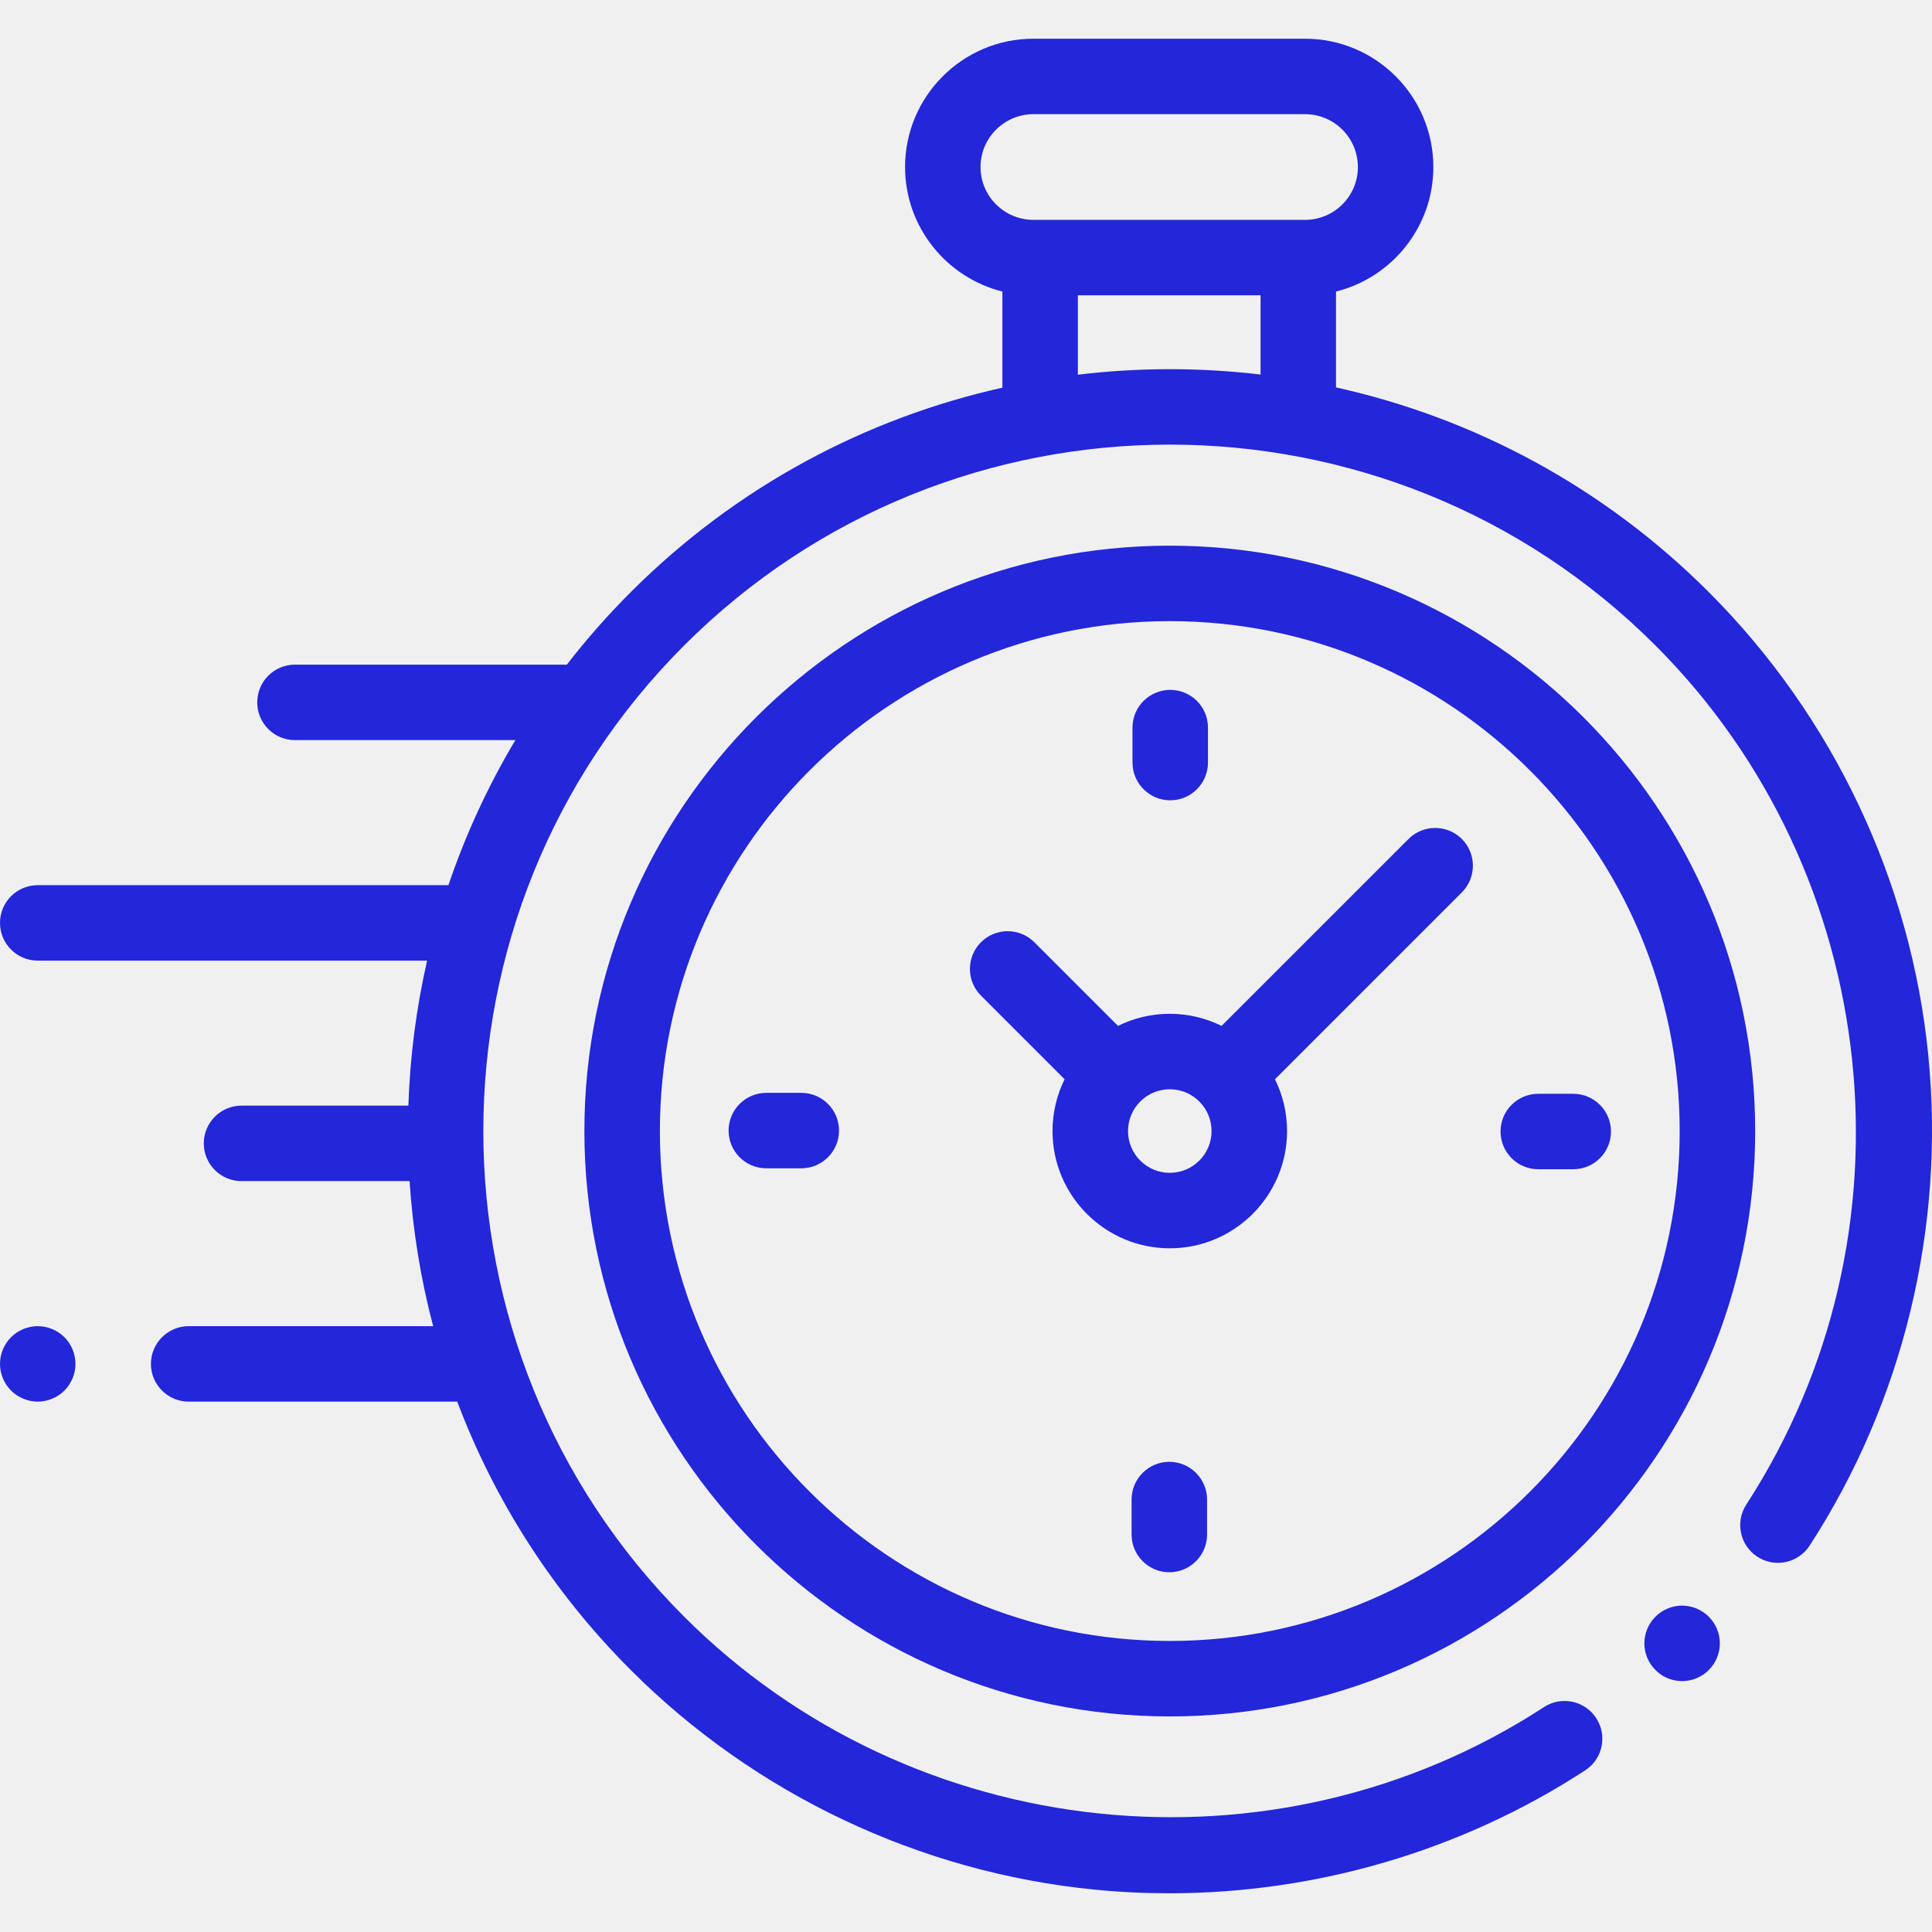
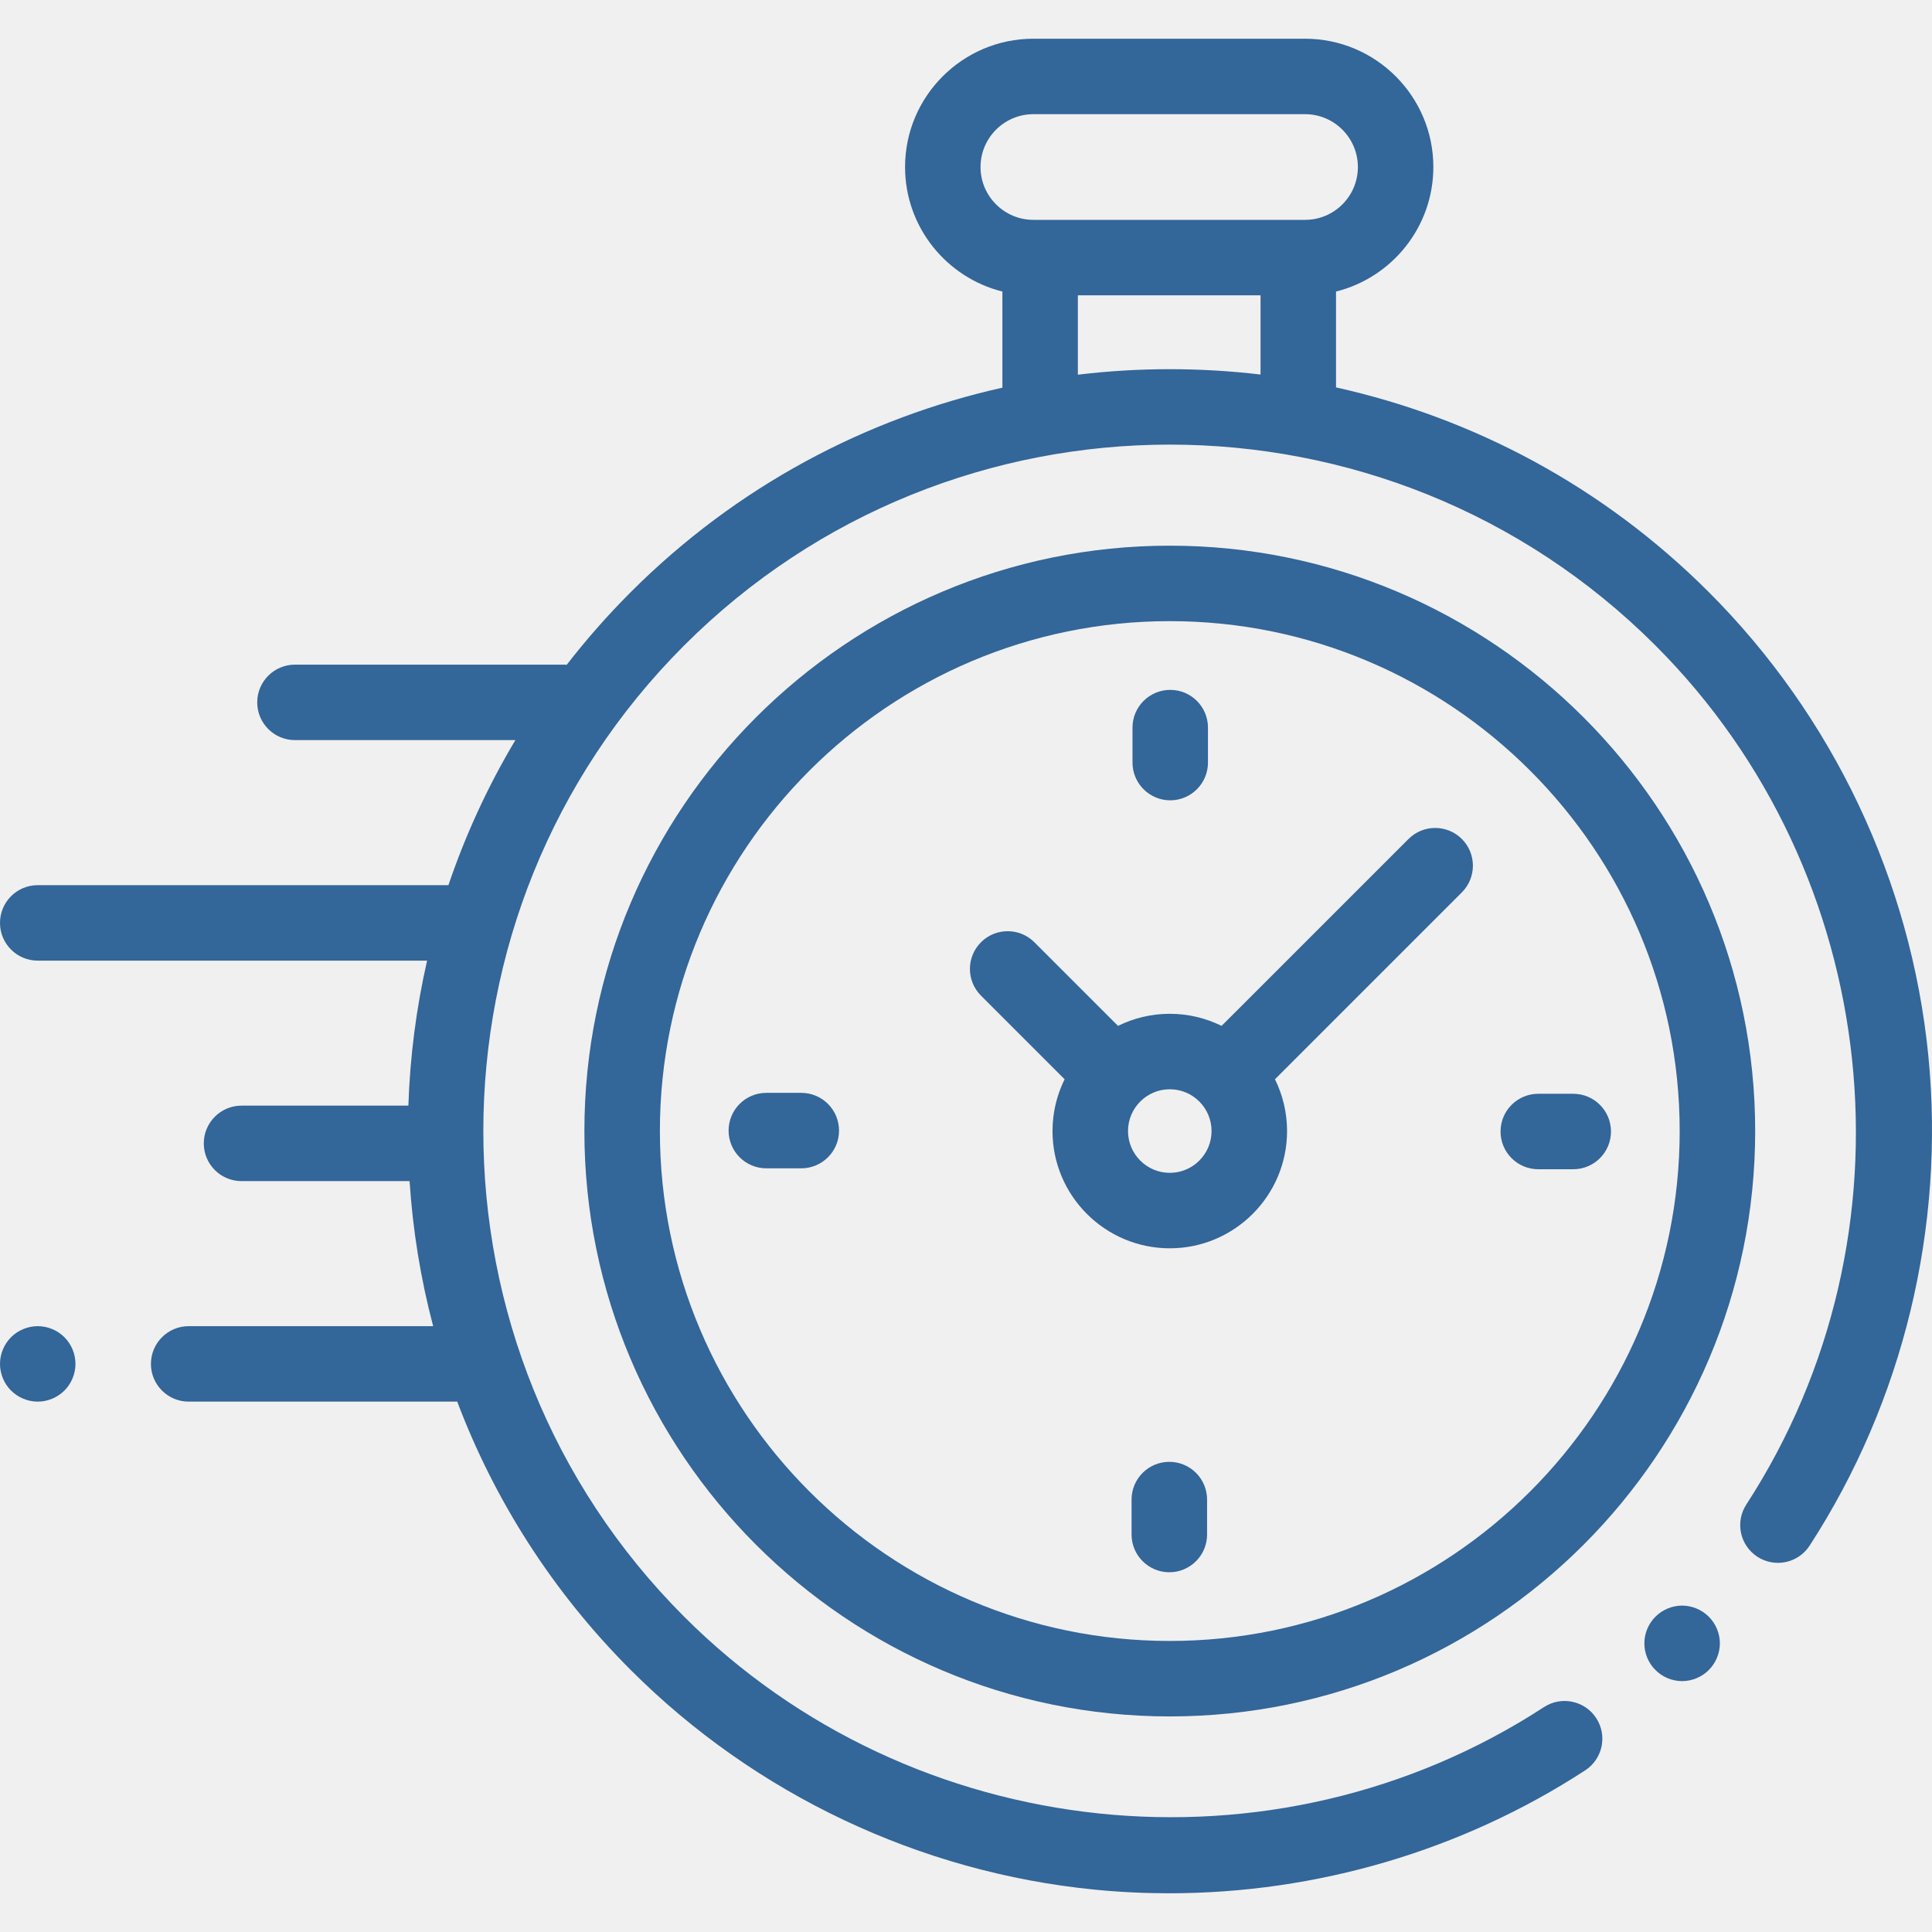
<svg xmlns="http://www.w3.org/2000/svg" width="50" height="50" viewBox="0 0 50 50" fill="none">
  <g clip-path="url(#clip0)">
-     <path d="M49.904 27.31C49.455 22.794 47.437 18.537 44.223 15.323C41.476 12.576 38.114 10.811 34.576 10.026V7.545C36.021 7.185 37.095 5.877 37.095 4.322C37.095 2.492 35.606 1.002 33.775 1.002H26.744C24.913 1.002 23.423 2.492 23.423 4.322C23.423 5.877 24.497 7.185 25.942 7.545V10.033C22.415 10.821 19.064 12.584 16.325 15.323C15.726 15.922 15.173 16.551 14.667 17.204C14.642 17.203 14.618 17.201 14.593 17.201H7.634C7.094 17.201 6.657 17.638 6.657 18.177C6.657 18.717 7.094 19.154 7.634 19.154H13.338C12.622 20.353 12.045 21.612 11.605 22.908H0.977C0.437 22.908 0 23.345 0 23.884C0 24.424 0.437 24.861 0.977 24.861H11.053C10.772 26.096 10.61 27.354 10.569 28.614H6.25C5.711 28.614 5.274 29.052 5.274 29.591C5.274 30.13 5.711 30.567 6.25 30.567H10.6C10.682 31.832 10.885 33.089 11.21 34.321H4.883C4.344 34.321 3.906 34.758 3.906 35.298C3.906 35.837 4.344 36.274 4.883 36.274H11.833C12.791 38.809 14.288 41.184 16.325 43.221C19.542 46.438 23.804 48.456 28.324 48.903C28.969 48.967 29.615 48.998 30.259 48.998C34.07 48.998 37.833 47.895 41.025 45.816C41.477 45.522 41.605 44.917 41.31 44.465C41.016 44.013 40.411 43.885 39.959 44.179C32.971 48.73 23.612 47.746 17.706 41.84C10.776 34.91 10.776 23.634 17.706 16.704C24.636 9.774 35.912 9.774 42.842 16.704C48.74 22.602 49.73 31.953 45.194 38.938C44.9 39.39 45.029 39.995 45.481 40.289C45.934 40.583 46.538 40.454 46.832 40.002C49.255 36.27 50.346 31.762 49.904 27.31ZM25.376 4.323C25.376 3.569 25.99 2.955 26.744 2.955H33.775C34.529 2.955 35.142 3.569 35.142 4.323C35.142 5.077 34.529 5.69 33.775 5.69H33.6H26.919H26.744C25.99 5.69 25.376 5.076 25.376 4.323ZM27.895 9.697V7.643H32.623V9.693C31.053 9.507 29.465 9.508 27.895 9.697Z" fill="#2326d9" />
-     <path d="M43.533 41.553C43.275 41.553 43.024 41.658 42.843 41.84C42.66 42.021 42.556 42.273 42.556 42.53C42.556 42.787 42.66 43.039 42.843 43.22C43.024 43.403 43.275 43.507 43.533 43.507C43.79 43.507 44.041 43.403 44.223 43.22C44.405 43.039 44.51 42.787 44.51 42.53C44.51 42.273 44.405 42.021 44.223 41.84C44.041 41.658 43.79 41.553 43.533 41.553Z" fill="#2326d9" />
-     <path d="M30.274 14.122C21.921 14.122 15.124 20.918 15.124 29.272C15.124 37.625 21.921 44.421 30.274 44.421C38.627 44.421 45.424 37.625 45.424 29.272C45.424 20.918 38.627 14.122 30.274 14.122ZM30.274 42.468C22.997 42.468 17.078 36.548 17.078 29.272C17.078 21.995 22.997 16.075 30.274 16.075C37.551 16.075 43.47 21.995 43.47 29.272C43.47 36.548 37.551 42.468 30.274 42.468Z" fill="#2326d9" />
-     <path d="M36.452 21.713L31.614 26.55C31.21 26.35 30.755 26.237 30.274 26.237C29.793 26.237 29.338 26.35 28.934 26.55L26.769 24.385C26.387 24.004 25.769 24.004 25.388 24.385C25.006 24.767 25.006 25.385 25.388 25.767L27.552 27.931C27.352 28.336 27.239 28.791 27.239 29.272C27.239 30.945 28.601 32.306 30.274 32.306C31.947 32.306 33.309 30.945 33.309 29.272C33.309 28.791 33.196 28.336 32.996 27.931L37.691 23.236L37.833 23.094C38.214 22.713 38.214 22.095 37.833 21.713C37.451 21.332 36.833 21.332 36.452 21.713ZM30.274 30.353C29.678 30.353 29.193 29.868 29.193 29.272C29.193 28.675 29.678 28.19 30.274 28.19C30.87 28.19 31.355 28.675 31.355 29.272C31.355 29.868 30.87 30.353 30.274 30.353Z" fill="#2326d9" />
-     <path d="M40.715 28.307H39.811C39.271 28.307 38.834 28.744 38.834 29.284C38.834 29.823 39.271 30.26 39.811 30.26H40.715C41.255 30.26 41.692 29.823 41.692 29.284C41.692 28.744 41.255 28.307 40.715 28.307Z" fill="#2326d9" />
-     <path d="M20.737 28.283H19.832C19.293 28.283 18.856 28.72 18.856 29.26C18.856 29.799 19.293 30.236 19.832 30.236H20.737C21.276 30.236 21.714 29.799 21.714 29.26C21.714 28.72 21.276 28.283 20.737 28.283Z" fill="#2326d9" />
-     <path d="M30.286 20.712C30.825 20.712 31.262 20.274 31.262 19.735V18.83C31.262 18.291 30.825 17.854 30.286 17.854C29.747 17.854 29.309 18.291 29.309 18.83V19.735C29.309 20.274 29.747 20.712 30.286 20.712Z" fill="#2326d9" />
-     <path d="M30.262 37.832C29.723 37.832 29.285 38.269 29.285 38.809V39.713C29.285 40.252 29.723 40.69 30.262 40.69C30.801 40.69 31.239 40.252 31.239 39.713V38.809C31.239 38.269 30.801 37.832 30.262 37.832Z" fill="#2326d9" />
-     <path d="M0.977 34.321C0.72 34.321 0.468 34.425 0.286 34.607C0.104 34.789 0 35.041 0 35.297C0 35.555 0.104 35.806 0.286 35.988C0.468 36.169 0.72 36.274 0.977 36.274C1.233 36.274 1.485 36.169 1.667 35.988C1.849 35.806 1.953 35.554 1.953 35.297C1.953 35.041 1.849 34.789 1.667 34.607C1.485 34.425 1.233 34.321 0.977 34.321Z" fill="#2326d9" />
+     <path d="M49.904 27.31C49.455 22.794 47.437 18.537 44.223 15.323C41.476 12.576 38.114 10.811 34.576 10.026V7.545C36.021 7.185 37.095 5.877 37.095 4.322C37.095 2.492 35.606 1.002 33.775 1.002H26.744C24.913 1.002 23.423 2.492 23.423 4.322C23.423 5.877 24.497 7.185 25.942 7.545V10.033C22.415 10.821 19.064 12.584 16.325 15.323C15.726 15.922 15.173 16.551 14.667 17.204C14.642 17.203 14.618 17.201 14.593 17.201H7.634C7.094 17.201 6.657 17.638 6.657 18.177C6.657 18.717 7.094 19.154 7.634 19.154H13.338C12.622 20.353 12.045 21.612 11.605 22.908H0.977C0.437 22.908 0 23.345 0 23.884C0 24.424 0.437 24.861 0.977 24.861H11.053C10.772 26.096 10.61 27.354 10.569 28.614H6.25C5.711 28.614 5.274 29.052 5.274 29.591C5.274 30.13 5.711 30.567 6.25 30.567H10.6C10.682 31.832 10.885 33.089 11.21 34.321H4.883C4.344 34.321 3.906 34.758 3.906 35.298C3.906 35.837 4.344 36.274 4.883 36.274H11.833C12.791 38.809 14.288 41.184 16.325 43.221C19.542 46.438 23.804 48.456 28.324 48.903C28.969 48.967 29.615 48.998 30.259 48.998C34.07 48.998 37.833 47.895 41.025 45.816C41.477 45.522 41.605 44.917 41.31 44.465C41.016 44.013 40.411 43.885 39.959 44.179C32.971 48.73 23.612 47.746 17.706 41.84C10.776 34.91 10.776 23.634 17.706 16.704C24.636 9.774 35.912 9.774 42.842 16.704C48.74 22.602 49.73 31.953 45.194 38.938C44.9 39.39 45.029 39.995 45.481 40.289C45.934 40.583 46.538 40.454 46.832 40.002C49.255 36.27 50.346 31.762 49.904 27.31ZM25.376 4.323C25.376 3.569 25.99 2.955 26.744 2.955H33.775C34.529 2.955 35.142 3.569 35.142 4.323C35.142 5.077 34.529 5.69 33.775 5.69H33.6H26.919H26.744C25.99 5.69 25.376 5.076 25.376 4.323ZM27.895 9.697V7.643H32.623V9.693C31.053 9.507 29.465 9.508 27.895 9.697Z" fill="#336699" />
+     <path d="M43.533 41.553C43.275 41.553 43.024 41.658 42.843 41.84C42.66 42.021 42.556 42.273 42.556 42.53C42.556 42.787 42.66 43.039 42.843 43.22C43.024 43.403 43.275 43.507 43.533 43.507C43.79 43.507 44.041 43.403 44.223 43.22C44.405 43.039 44.51 42.787 44.51 42.53C44.51 42.273 44.405 42.021 44.223 41.84C44.041 41.658 43.79 41.553 43.533 41.553Z" fill="#336699" />
+     <path d="M30.274 14.122C21.921 14.122 15.124 20.918 15.124 29.272C15.124 37.625 21.921 44.421 30.274 44.421C38.627 44.421 45.424 37.625 45.424 29.272C45.424 20.918 38.627 14.122 30.274 14.122ZM30.274 42.468C22.997 42.468 17.078 36.548 17.078 29.272C17.078 21.995 22.997 16.075 30.274 16.075C37.551 16.075 43.47 21.995 43.47 29.272C43.47 36.548 37.551 42.468 30.274 42.468Z" fill="#336699" />
+     <path d="M36.452 21.713L31.614 26.55C31.21 26.35 30.755 26.237 30.274 26.237C29.793 26.237 29.338 26.35 28.934 26.55L26.769 24.385C26.387 24.004 25.769 24.004 25.388 24.385C25.006 24.767 25.006 25.385 25.388 25.767L27.552 27.931C27.352 28.336 27.239 28.791 27.239 29.272C27.239 30.945 28.601 32.306 30.274 32.306C31.947 32.306 33.309 30.945 33.309 29.272C33.309 28.791 33.196 28.336 32.996 27.931L37.691 23.236L37.833 23.094C38.214 22.713 38.214 22.095 37.833 21.713C37.451 21.332 36.833 21.332 36.452 21.713ZM30.274 30.353C29.678 30.353 29.193 29.868 29.193 29.272C29.193 28.675 29.678 28.19 30.274 28.19C30.87 28.19 31.355 28.675 31.355 29.272C31.355 29.868 30.87 30.353 30.274 30.353Z" fill="#336699" />
+     <path d="M40.715 28.307H39.811C39.271 28.307 38.834 28.744 38.834 29.284C38.834 29.823 39.271 30.26 39.811 30.26H40.715C41.255 30.26 41.692 29.823 41.692 29.284C41.692 28.744 41.255 28.307 40.715 28.307Z" fill="#336699" />
+     <path d="M20.737 28.283H19.832C19.293 28.283 18.856 28.72 18.856 29.26C18.856 29.799 19.293 30.236 19.832 30.236H20.737C21.276 30.236 21.714 29.799 21.714 29.26C21.714 28.72 21.276 28.283 20.737 28.283Z" fill="#336699" />
+     <path d="M30.286 20.712C30.825 20.712 31.262 20.274 31.262 19.735V18.83C31.262 18.291 30.825 17.854 30.286 17.854C29.747 17.854 29.309 18.291 29.309 18.83V19.735C29.309 20.274 29.747 20.712 30.286 20.712Z" fill="#336699" />
+     <path d="M30.262 37.832C29.723 37.832 29.285 38.269 29.285 38.809V39.713C29.285 40.252 29.723 40.69 30.262 40.69C30.801 40.69 31.239 40.252 31.239 39.713V38.809C31.239 38.269 30.801 37.832 30.262 37.832Z" fill="#336699" />
+     <path d="M0.977 34.321C0.72 34.321 0.468 34.425 0.286 34.607C0.104 34.789 0 35.041 0 35.297C0 35.555 0.104 35.806 0.286 35.988C0.468 36.169 0.72 36.274 0.977 36.274C1.233 36.274 1.485 36.169 1.667 35.988C1.849 35.806 1.953 35.554 1.953 35.297C1.953 35.041 1.849 34.789 1.667 34.607C1.485 34.425 1.233 34.321 0.977 34.321Z" fill="#336699" />
  </g>
  <defs>
    <clipPath id="clip0">
      <rect width="50" height="50" fill="white" />
    </clipPath>
  </defs>
</svg>
